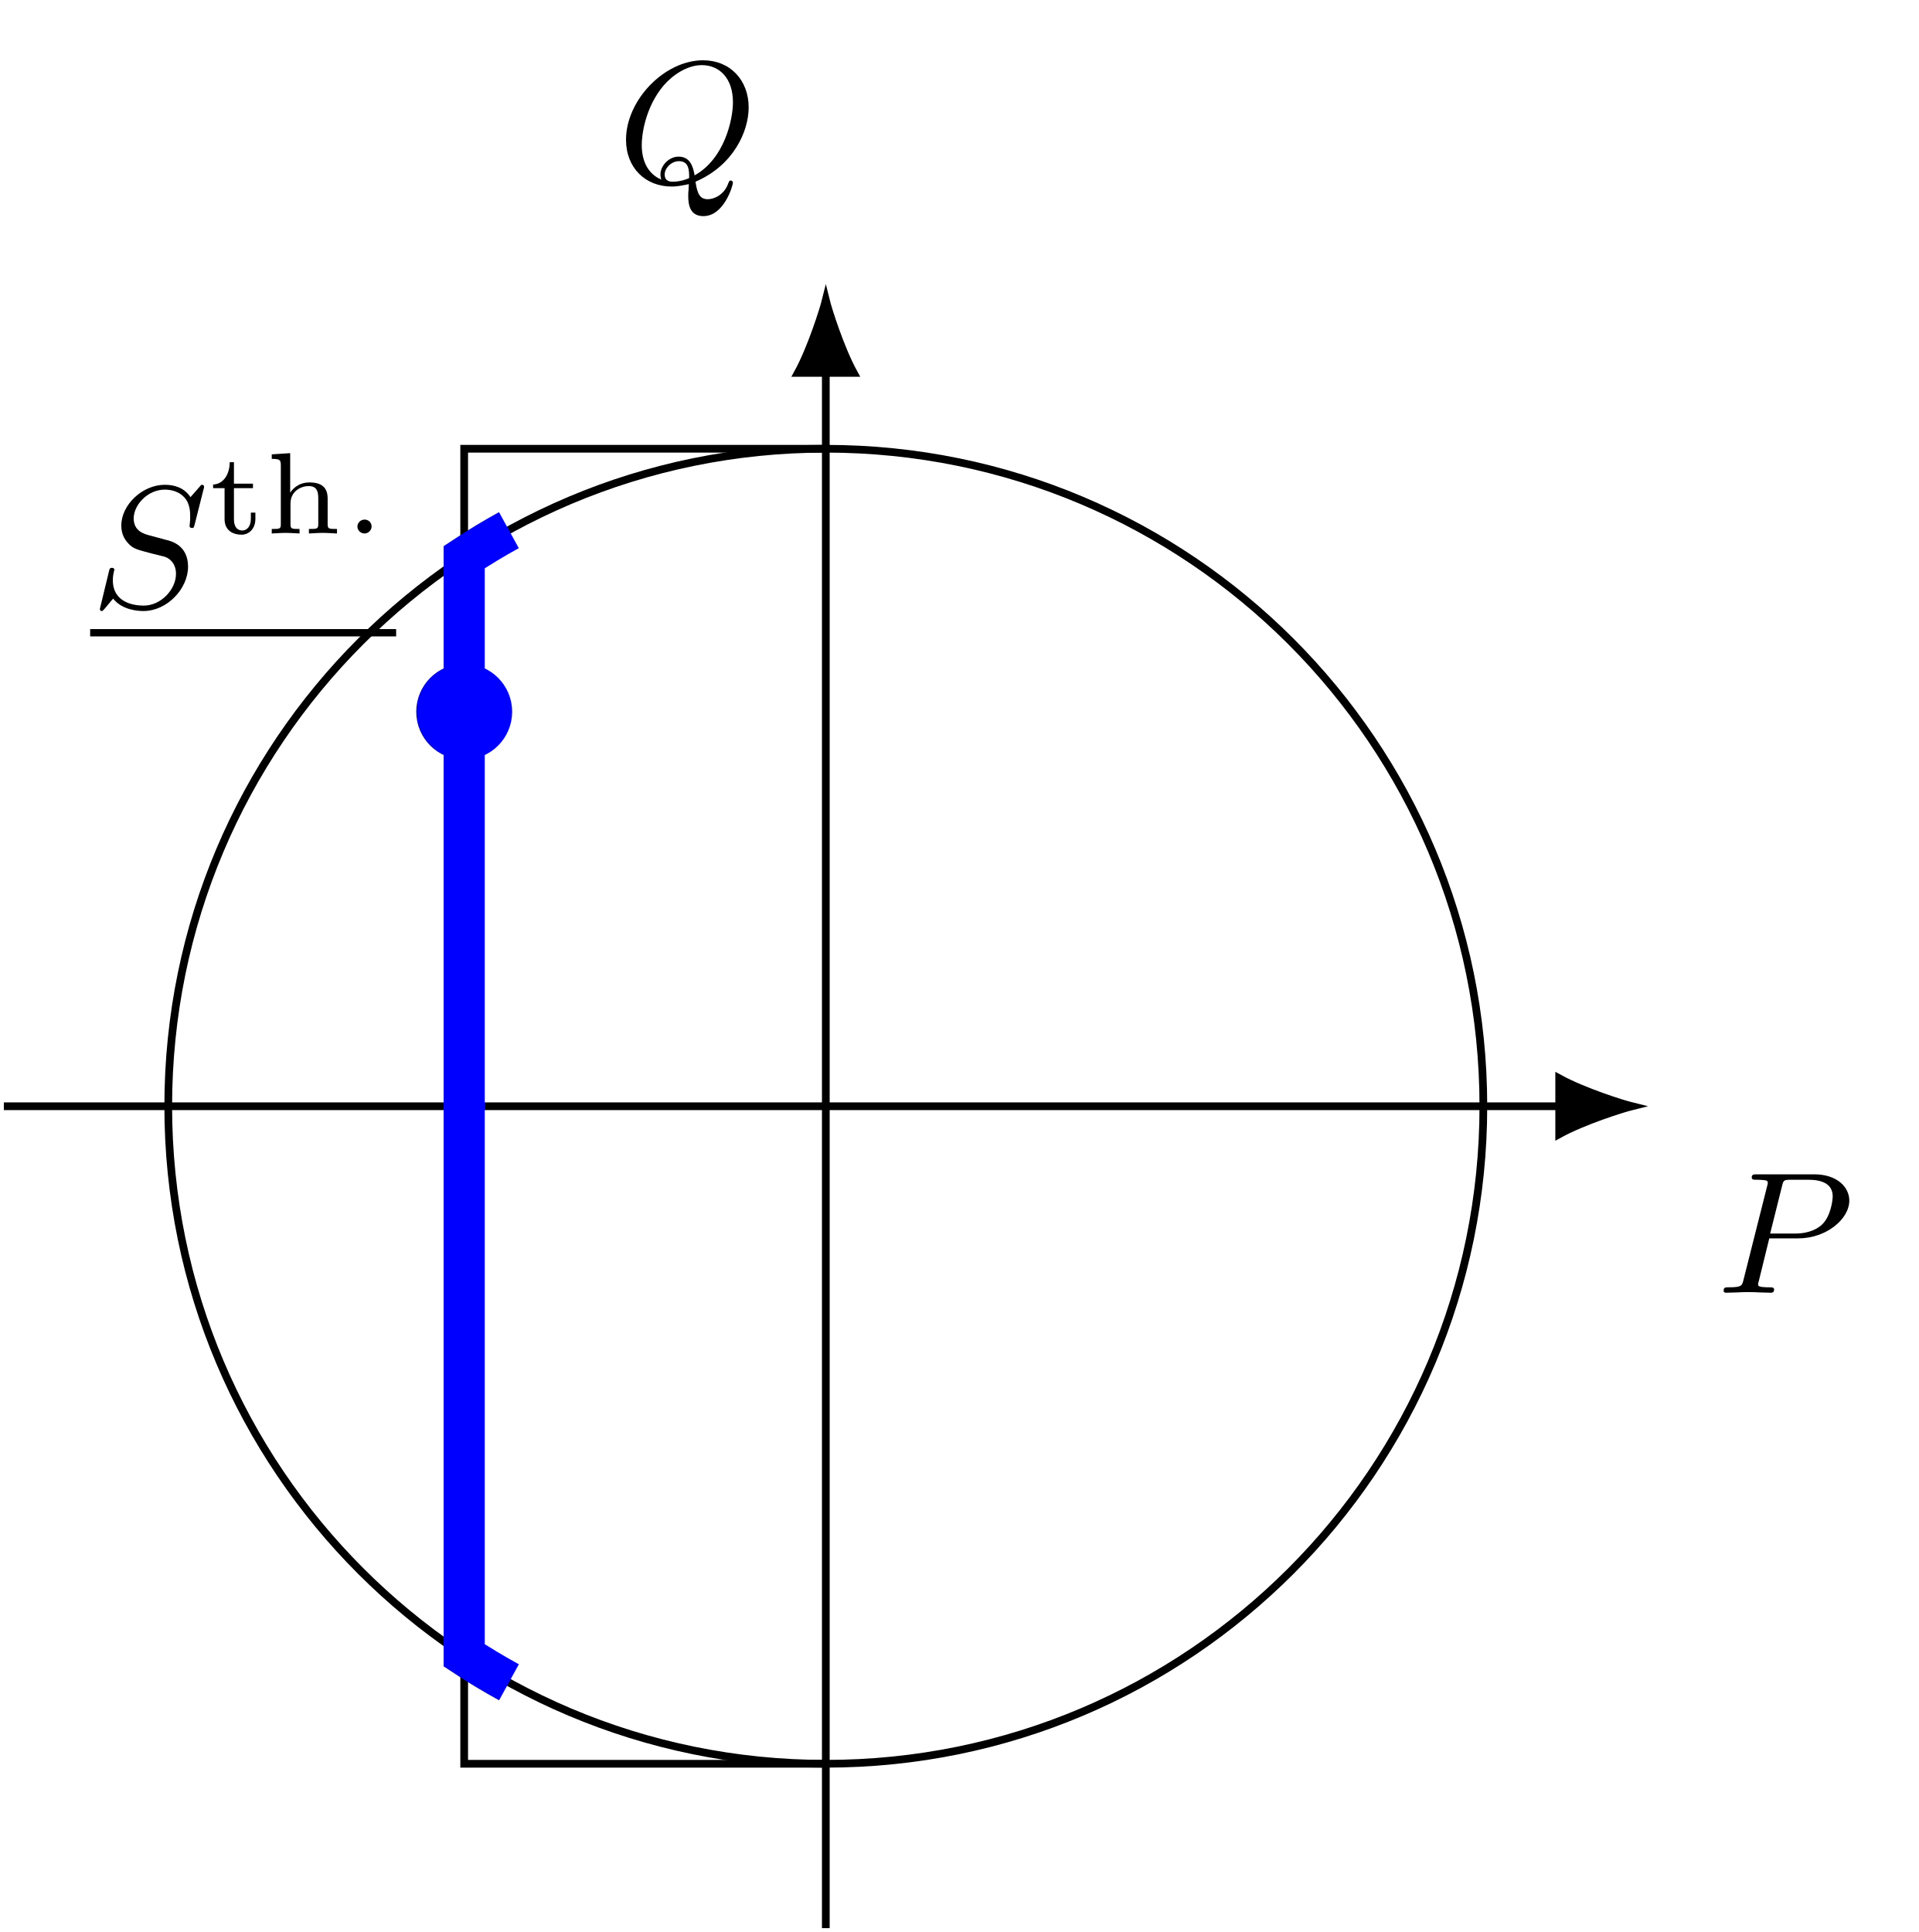
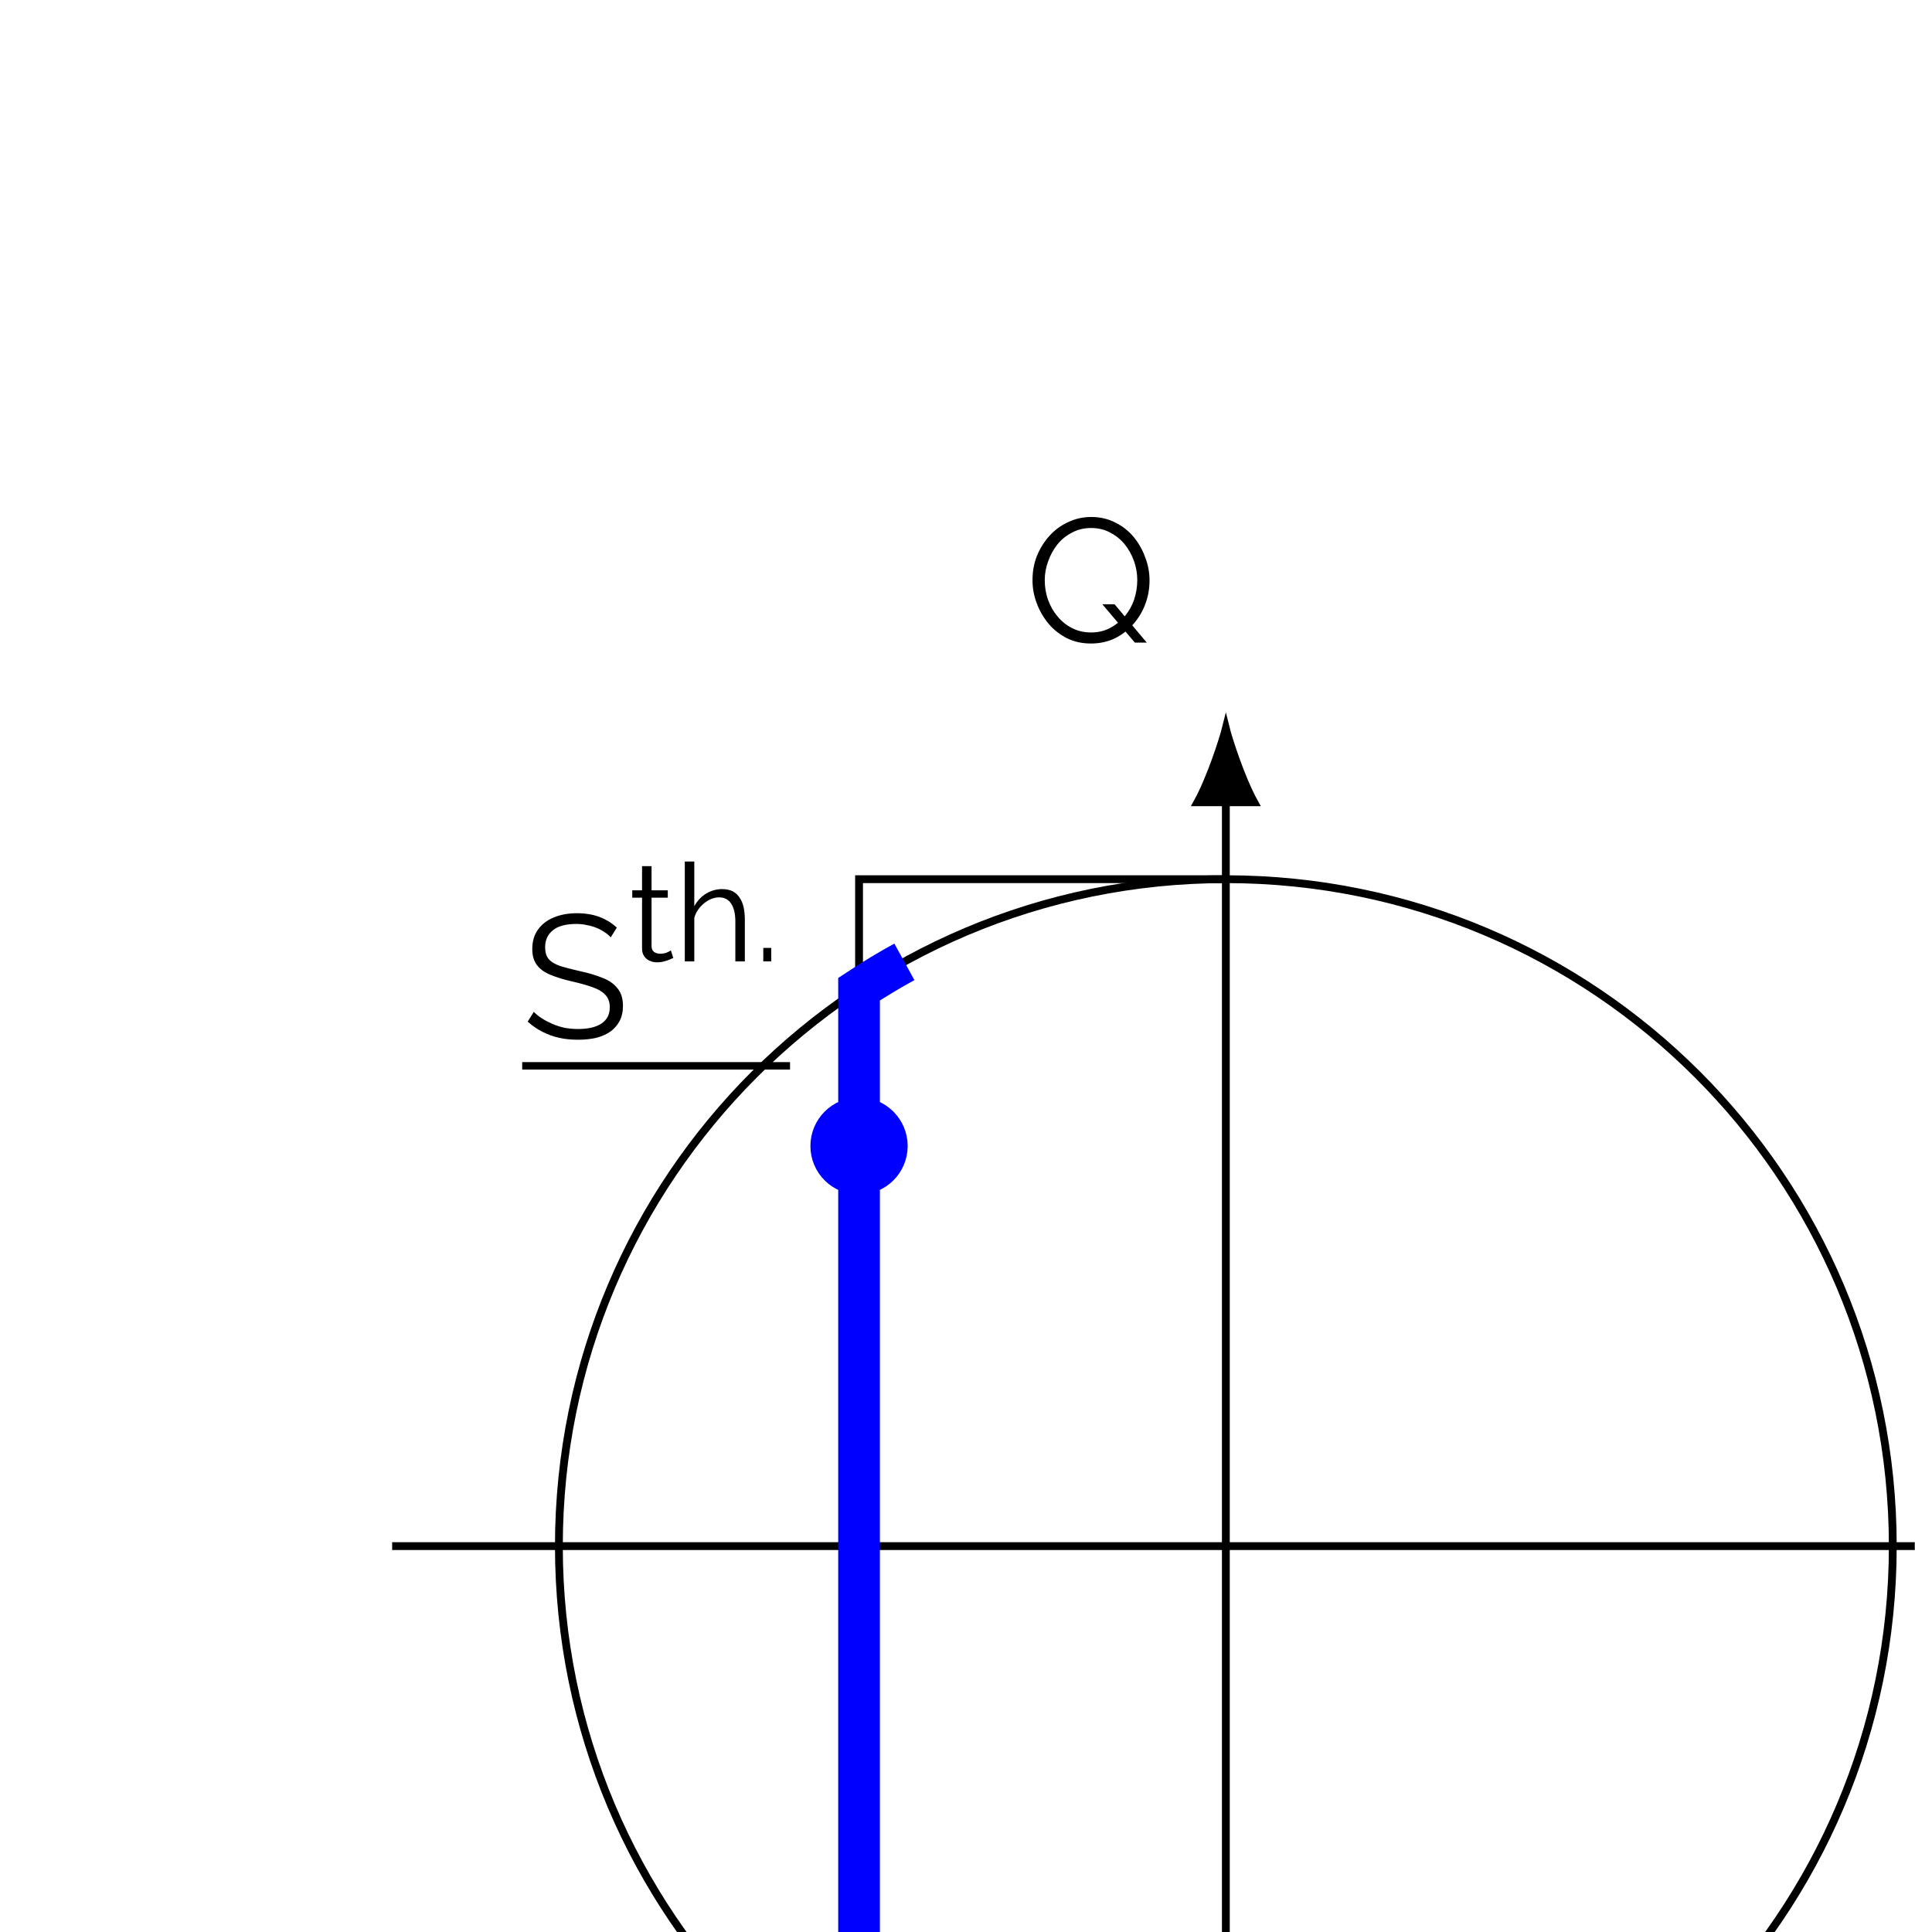
- <svg xmlns="http://www.w3.org/2000/svg" xmlns:xlink="http://www.w3.org/1999/xlink" width="99.243pt" height="99.949pt" viewBox="0 0 99.243 99.949" version="1.1">
+ <svg xmlns="http://www.w3.org/2000/svg" xmlns:xlink="http://www.w3.org/1999/xlink" width="97.656pt" height="98.535pt" viewBox="0 0 97.656 98.535" version="1.1">
  <defs>
    <g>
      <symbol overflow="visible" id="glyph0-0">
-         <path style="stroke:none;" d="" />
+         <path style="stroke:none;" d="M 5 -0.266 C 5 -0.086 4.898 0 4.703 0 L 0.688 0 C 0.594 0 0.531 -0.016 0.5 -0.047 C 0.469 -0.086 0.453 -0.145 0.453 -0.219 L 0.453 -6.156 C 0.453 -6.301 0.508 -6.375 0.625 -6.375 L 4.844 -6.375 C 4.945 -6.375 5 -6.305 5 -6.172 Z M 4.531 -0.656 L 4.531 -5.766 C 4.531 -5.867 4.488 -5.922 4.406 -5.922 L 1.062 -5.922 C 0.969 -5.922 0.922 -5.863 0.922 -5.75 L 0.922 -0.641 C 0.922 -0.578 0.93 -0.531 0.953 -0.5 C 0.984 -0.469 1.039 -0.453 1.125 -0.453 L 4.281 -0.453 C 4.445 -0.453 4.531 -0.52 4.531 -0.656 Z M 4.281 -0.25 L 0.641 -6 L 1.109 -6.25 L 4.828 -0.297 Z M 4.281 -0.25 " />
      </symbol>
      <symbol overflow="visible" id="glyph0-1">
-         <path style="stroke:none;" d="M 2.766 -2.812 L 4.266 -2.812 C 5.719 -2.812 6.906 -3.812 6.906 -4.766 C 6.906 -5.469 6.266 -6.125 5.094 -6.125 L 2.141 -6.125 C 1.969 -6.125 1.859 -6.125 1.859 -5.969 C 1.859 -5.844 1.953 -5.844 2.141 -5.844 C 2.172 -5.844 2.328 -5.844 2.469 -5.828 C 2.625 -5.812 2.688 -5.797 2.688 -5.688 C 2.688 -5.656 2.688 -5.609 2.656 -5.516 L 1.438 -0.688 C 1.359 -0.359 1.344 -0.281 0.672 -0.281 C 0.5 -0.281 0.406 -0.281 0.406 -0.109 C 0.406 -0.016 0.469 0 0.531 0 C 0.703 0 0.938 -0.016 1.109 -0.016 C 1.375 -0.031 1.391 -0.031 1.672 -0.031 C 1.969 -0.031 1.984 -0.031 2.25 -0.016 C 2.438 -0.016 2.656 0 2.828 0 C 2.891 0 3.016 0 3.016 -0.156 C 3.016 -0.281 2.922 -0.281 2.734 -0.281 C 2.703 -0.281 2.531 -0.281 2.391 -0.297 C 2.203 -0.328 2.188 -0.359 2.188 -0.438 C 2.188 -0.469 2.188 -0.484 2.234 -0.641 Z M 3.422 -5.5 C 3.5 -5.828 3.516 -5.844 3.891 -5.844 L 4.797 -5.844 C 5.5 -5.844 6.047 -5.625 6.047 -4.984 C 6.047 -4.797 5.953 -3.953 5.484 -3.516 C 5.297 -3.344 4.875 -3.062 4.109 -3.062 L 2.812 -3.062 Z M 3.422 -5.5 " />
+         <path style="stroke:none;" d="M 3.359 0.047 C 2.91 0.047 2.504 -0.039 2.141 -0.219 C 1.773 -0.406 1.461 -0.648 1.203 -0.953 C 0.941 -1.266 0.738 -1.613 0.594 -2 C 0.445 -2.383 0.375 -2.781 0.375 -3.188 C 0.375 -3.613 0.445 -4.02 0.594 -4.406 C 0.75 -4.789 0.961 -5.133 1.234 -5.438 C 1.504 -5.738 1.82 -5.973 2.188 -6.141 C 2.551 -6.316 2.945 -6.406 3.375 -6.406 C 3.82 -6.406 4.227 -6.312 4.594 -6.125 C 4.957 -5.945 5.27 -5.703 5.531 -5.391 C 5.789 -5.078 5.988 -4.727 6.125 -4.344 C 6.27 -3.969 6.344 -3.578 6.344 -3.172 C 6.344 -2.742 6.27 -2.336 6.125 -1.953 C 5.977 -1.566 5.77 -1.223 5.5 -0.922 C 5.227 -0.617 4.91 -0.379 4.547 -0.203 C 4.18 -0.035 3.785 0.047 3.359 0.047 Z M 3.359 -0.516 C 3.723 -0.516 4.051 -0.594 4.344 -0.75 C 4.633 -0.906 4.883 -1.109 5.094 -1.359 C 5.301 -1.609 5.457 -1.891 5.562 -2.203 C 5.664 -2.523 5.719 -2.852 5.719 -3.188 C 5.719 -3.531 5.66 -3.859 5.547 -4.172 C 5.43 -4.492 5.27 -4.781 5.062 -5.031 C 4.852 -5.281 4.602 -5.477 4.312 -5.625 C 4.031 -5.77 3.711 -5.844 3.359 -5.844 C 3.004 -5.844 2.68 -5.766 2.391 -5.609 C 2.098 -5.461 1.848 -5.258 1.641 -5 C 1.441 -4.75 1.285 -4.461 1.172 -4.141 C 1.055 -3.828 1 -3.508 1 -3.188 C 1 -2.832 1.055 -2.492 1.172 -2.172 C 1.285 -1.859 1.445 -1.578 1.656 -1.328 C 1.863 -1.078 2.113 -0.879 2.406 -0.734 C 2.695 -0.586 3.016 -0.516 3.359 -0.516 Z M 3.938 -1.953 L 4.562 -1.953 L 6.203 0 L 5.594 0 Z M 3.938 -1.953 " />
      </symbol>
      <symbol overflow="visible" id="glyph0-2">
-         <path style="stroke:none;" d="M 3.688 0.375 C 3.672 0.469 3.672 0.594 3.672 0.703 C 3.672 1.125 3.75 1.734 4.453 1.734 C 5.531 1.734 5.984 0.141 5.984 0 C 5.984 -0.047 5.938 -0.109 5.859 -0.109 C 5.797 -0.109 5.781 -0.047 5.75 0.016 C 5.547 0.625 5.016 0.859 4.688 0.859 C 4.281 0.859 4.141 0.594 4.047 -0.047 C 6.016 -0.891 6.797 -2.656 6.797 -3.891 C 6.797 -5.297 5.844 -6.328 4.438 -6.328 C 2.438 -6.328 0.453 -4.266 0.453 -2.219 C 0.453 -0.75 1.469 0.203 2.812 0.203 C 3.188 0.203 3.547 0.109 3.703 0.078 Z M 2.281 -0.156 C 1.859 -0.328 1.266 -0.797 1.266 -1.953 C 1.266 -2.422 1.422 -3.859 2.391 -5.016 C 2.859 -5.562 3.609 -6.078 4.375 -6.078 C 5.266 -6.078 5.984 -5.422 5.984 -4.156 C 5.984 -3.266 5.547 -1.234 4 -0.375 C 3.922 -0.859 3.75 -1.344 3.172 -1.344 C 2.672 -1.344 2.234 -0.875 2.234 -0.422 C 2.234 -0.344 2.25 -0.219 2.281 -0.156 Z M 3.719 -0.234 C 3.594 -0.172 3.25 -0.047 2.875 -0.047 C 2.766 -0.047 2.453 -0.047 2.453 -0.422 C 2.453 -0.75 2.797 -1.109 3.188 -1.109 C 3.719 -1.109 3.719 -0.625 3.719 -0.234 Z M 3.719 -0.234 " />
-       </symbol>
-       <symbol overflow="visible" id="glyph0-3">
-         <path style="stroke:none;" d="M 5.859 -6.078 C 5.891 -6.172 5.891 -6.203 5.891 -6.219 C 5.891 -6.234 5.891 -6.328 5.781 -6.328 C 5.734 -6.328 5.734 -6.312 5.625 -6.188 C 5.5 -6.047 5.609 -6.172 5.188 -5.688 C 4.859 -6.188 4.344 -6.328 3.859 -6.328 C 2.703 -6.328 1.609 -5.297 1.609 -4.219 C 1.609 -3.844 1.734 -3.547 1.969 -3.297 C 2.219 -3.016 2.453 -2.969 3.094 -2.797 L 3.844 -2.609 C 4.141 -2.516 4.438 -2.234 4.438 -1.719 C 4.438 -0.922 3.672 -0.078 2.766 -0.078 C 2.25 -0.078 1.172 -0.234 1.172 -1.391 C 1.172 -1.469 1.172 -1.609 1.234 -1.875 C 1.25 -1.906 1.25 -1.922 1.25 -1.938 C 1.25 -1.969 1.234 -2.031 1.125 -2.031 C 1.016 -2.031 1 -1.984 0.969 -1.844 L 0.5 0.094 C 0.5 0.156 0.531 0.203 0.594 0.203 C 0.641 0.203 0.656 0.188 0.766 0.062 C 0.828 0 1.078 -0.328 1.188 -0.438 C 1.656 0.156 2.484 0.203 2.75 0.203 C 3.984 0.203 5.062 -0.953 5.062 -2.094 C 5.062 -3.203 4.188 -3.422 3.906 -3.484 L 3.094 -3.703 C 2.797 -3.781 2.25 -3.922 2.25 -4.594 C 2.25 -5.281 2.969 -6.078 3.859 -6.078 C 4.219 -6.078 4.578 -5.969 4.828 -5.719 C 5.172 -5.391 5.172 -4.906 5.172 -4.672 C 5.172 -4.375 5.141 -4.281 5.141 -4.203 C 5.141 -4.141 5.172 -4.094 5.266 -4.094 C 5.359 -4.094 5.359 -4.109 5.406 -4.281 Z M 5.859 -6.078 " />
+         <path style="stroke:none;" d="M 4.516 -5.172 C 4.43 -5.273 4.328 -5.363 4.203 -5.438 C 4.086 -5.52 3.953 -5.594 3.797 -5.656 C 3.648 -5.719 3.488 -5.766 3.312 -5.797 C 3.145 -5.836 2.969 -5.859 2.781 -5.859 C 2.227 -5.859 1.82 -5.75 1.562 -5.531 C 1.301 -5.32 1.172 -5.035 1.172 -4.672 C 1.172 -4.422 1.227 -4.223 1.344 -4.078 C 1.469 -3.93 1.66 -3.812 1.922 -3.719 C 2.191 -3.633 2.531 -3.547 2.938 -3.453 C 3.383 -3.359 3.77 -3.242 4.094 -3.109 C 4.426 -2.984 4.68 -2.805 4.859 -2.578 C 5.047 -2.359 5.141 -2.055 5.141 -1.672 C 5.141 -1.379 5.082 -1.125 4.969 -0.906 C 4.852 -0.688 4.691 -0.504 4.484 -0.359 C 4.285 -0.223 4.047 -0.117 3.766 -0.047 C 3.484 0.016 3.176 0.047 2.844 0.047 C 2.508 0.047 2.191 0.016 1.891 -0.047 C 1.586 -0.117 1.301 -0.223 1.031 -0.359 C 0.77 -0.492 0.52 -0.664 0.281 -0.875 L 0.594 -1.375 C 0.707 -1.258 0.844 -1.148 1 -1.047 C 1.164 -0.941 1.344 -0.848 1.531 -0.766 C 1.727 -0.68 1.938 -0.613 2.156 -0.562 C 2.383 -0.52 2.617 -0.5 2.859 -0.5 C 3.367 -0.5 3.766 -0.594 4.047 -0.781 C 4.328 -0.969 4.469 -1.242 4.469 -1.609 C 4.469 -1.867 4.395 -2.078 4.25 -2.234 C 4.113 -2.391 3.898 -2.52 3.609 -2.625 C 3.328 -2.727 2.977 -2.828 2.562 -2.922 C 2.113 -3.023 1.738 -3.141 1.438 -3.266 C 1.133 -3.391 0.906 -3.555 0.75 -3.766 C 0.594 -3.973 0.516 -4.242 0.516 -4.578 C 0.516 -4.973 0.613 -5.305 0.812 -5.578 C 1.008 -5.848 1.273 -6.051 1.609 -6.188 C 1.953 -6.332 2.348 -6.406 2.797 -6.406 C 3.066 -6.406 3.32 -6.379 3.562 -6.328 C 3.812 -6.273 4.039 -6.191 4.25 -6.078 C 4.457 -5.973 4.648 -5.836 4.828 -5.672 Z M 4.516 -5.172 " />
      </symbol>
      <symbol overflow="visible" id="glyph1-0">
-         <path style="stroke:none;" d="" />
+         <path style="stroke:none;" d="M 3.891 -0.203 C 3.891 -0.066 3.812 0 3.656 0 L 0.531 0 C 0.457 0 0.406 -0.008 0.375 -0.031 C 0.352 -0.062 0.344 -0.109 0.344 -0.172 L 0.344 -4.781 C 0.344 -4.895 0.391 -4.953 0.484 -4.953 L 3.766 -4.953 C 3.848 -4.953 3.891 -4.898 3.891 -4.797 Z M 3.531 -0.516 L 3.531 -4.469 C 3.531 -4.551 3.492 -4.594 3.422 -4.594 L 0.828 -4.594 C 0.742 -4.594 0.703 -4.551 0.703 -4.469 L 0.703 -0.5 C 0.703 -0.445 0.711 -0.406 0.734 -0.375 C 0.766 -0.352 0.812 -0.344 0.875 -0.344 L 3.328 -0.344 C 3.461 -0.344 3.531 -0.398 3.531 -0.516 Z M 3.328 -0.188 L 0.5 -4.656 L 0.859 -4.844 L 3.75 -0.234 Z M 3.328 -0.188 " />
      </symbol>
      <symbol overflow="visible" id="glyph1-1">
-         <path style="stroke:none;" d="M 1.297 -2.344 L 2.281 -2.344 L 2.281 -2.578 L 1.297 -2.578 L 1.297 -3.688 L 1.078 -3.688 C 1.078 -3.141 0.812 -2.562 0.219 -2.531 L 0.219 -2.344 L 0.812 -2.344 L 0.812 -0.75 C 0.812 -0.125 1.281 0.062 1.688 0.062 C 2.094 0.062 2.406 -0.266 2.406 -0.75 L 2.406 -1.078 L 2.172 -1.078 L 2.172 -0.766 C 2.172 -0.344 1.953 -0.156 1.734 -0.156 C 1.297 -0.156 1.297 -0.641 1.297 -0.75 Z M 1.297 -2.344 " />
+         <path style="stroke:none;" d="M 2.266 -0.172 C 2.223 -0.16 2.16 -0.133 2.078 -0.094 C 2.004 -0.062 1.91 -0.031 1.797 0 C 1.691 0.031 1.57 0.047 1.438 0.047 C 1.301 0.047 1.176 0.02 1.062 -0.031 C 0.945 -0.082 0.852 -0.16 0.781 -0.266 C 0.707 -0.367 0.672 -0.5 0.672 -0.656 L 0.672 -3.25 L 0.172 -3.25 L 0.172 -3.625 L 0.672 -3.625 L 0.672 -4.859 L 1.156 -4.859 L 1.156 -3.625 L 1.984 -3.625 L 1.984 -3.25 L 1.156 -3.25 L 1.156 -0.781 C 1.156 -0.656 1.195 -0.555 1.281 -0.484 C 1.375 -0.422 1.477 -0.391 1.594 -0.391 C 1.719 -0.391 1.832 -0.41 1.938 -0.453 C 2.051 -0.504 2.117 -0.539 2.141 -0.562 Z M 2.266 -0.172 " />
      </symbol>
      <symbol overflow="visible" id="glyph1-2">
-         <path style="stroke:none;" d="M 3.266 -1.812 C 3.266 -2.391 2.938 -2.641 2.328 -2.641 C 1.703 -2.641 1.406 -2.234 1.328 -2.109 L 1.328 -4.156 L 0.375 -4.094 L 0.375 -3.859 C 0.797 -3.859 0.844 -3.812 0.844 -3.516 L 0.844 -0.484 C 0.844 -0.234 0.797 -0.234 0.375 -0.234 L 0.375 0 C 0.422 0 0.828 -0.031 1.094 -0.031 C 1.359 -0.031 1.766 0 1.812 0 L 1.812 -0.234 C 1.406 -0.234 1.344 -0.234 1.344 -0.484 L 1.344 -1.547 C 1.344 -2.203 1.906 -2.453 2.281 -2.453 C 2.688 -2.453 2.781 -2.203 2.781 -1.828 L 2.781 -0.484 C 2.781 -0.234 2.719 -0.234 2.297 -0.234 L 2.297 0 C 2.344 0 2.75 -0.031 3.016 -0.031 C 3.297 -0.031 3.688 0 3.75 0 L 3.75 -0.234 C 3.328 -0.234 3.266 -0.234 3.266 -0.484 Z M 3.266 -1.812 " />
+         <path style="stroke:none;" d="M 3.578 0 L 3.094 0 L 3.094 -2.031 C 3.094 -2.438 3.02 -2.742 2.875 -2.953 C 2.738 -3.16 2.535 -3.266 2.266 -3.266 C 2.086 -3.266 1.91 -3.219 1.734 -3.125 C 1.566 -3.031 1.414 -2.906 1.281 -2.75 C 1.145 -2.594 1.051 -2.414 1 -2.219 L 1 0 L 0.516 0 L 0.516 -5.094 L 1 -5.094 L 1 -2.812 C 1.145 -3.082 1.344 -3.297 1.594 -3.453 C 1.852 -3.609 2.129 -3.688 2.422 -3.688 C 2.629 -3.688 2.805 -3.648 2.953 -3.578 C 3.098 -3.504 3.219 -3.395 3.312 -3.25 C 3.406 -3.113 3.473 -2.953 3.516 -2.766 C 3.555 -2.578 3.578 -2.363 3.578 -2.125 Z M 3.578 0 " />
      </symbol>
-       <symbol overflow="visible" id="glyph2-0">
-         <path style="stroke:none;" d="" />
-       </symbol>
-       <symbol overflow="visible" id="glyph2-1">
-         <path style="stroke:none;" d="M 1.5 -0.359 C 1.5 -0.578 1.328 -0.719 1.141 -0.719 C 0.922 -0.719 0.766 -0.547 0.766 -0.359 C 0.766 -0.156 0.938 0 1.141 0 C 1.328 0 1.5 -0.172 1.5 -0.359 Z M 1.5 -0.359 " />
+       <symbol overflow="visible" id="glyph1-3">
+         <path style="stroke:none;" d="M 0.453 0 L 0.453 -0.688 L 0.859 -0.688 L 0.859 0 Z M 0.453 0 " />
      </symbol>
    </g>
    <clipPath id="clip1">
-       <path d="M 0 0 L 99.242 0 L 99.242 99.949 L 0 99.949 Z M 0 0 " />
+       <path d="M 19 23 L 97.656 23 L 97.656 98.535 L 19 98.535 Z M 19 23 " />
    </clipPath>
    <clipPath id="clip2">
-       <path d="M 42 19 L 43 19 L 43 99.949 L 42 99.949 Z M 42 19 " />
+       <path d="M 22 39 L 97.656 39 L 97.656 98.535 L 22 98.535 Z M 22 39 " />
    </clipPath>
    <clipPath id="clip3">
-       <path d="M 0 0 L 57 0 L 57 99.949 L 0 99.949 Z M 0 0 " />
+       <path d="M 19 78 L 97.656 78 L 97.656 80 L 19 80 Z M 19 78 " />
+     </clipPath>
+     <clipPath id="clip4">
+       <path d="M 94 71 L 97.656 71 L 97.656 86 L 94 86 Z M 94 71 " />
+     </clipPath>
+     <clipPath id="clip5">
+       <path d="M 62 40 L 63 40 L 63 98.535 L 62 98.535 Z M 62 40 " />
+     </clipPath>
+     <clipPath id="clip6">
+       <path d="M 43 44 L 63 44 L 63 98.535 L 43 98.535 Z M 43 44 " />
+     </clipPath>
+     <clipPath id="clip7">
+       <path d="M 13 18 L 77 18 L 77 98.535 L 13 98.535 Z M 13 18 " />
    </clipPath>
  </defs>
  <g id="surface1">
    <g clip-path="url(#clip1)" clip-rule="nonzero">
-       <path style=" stroke:none;fill-rule:nonzero;fill:rgb(100%,100%,100%);fill-opacity:1;" d="M 0 99.949 L 0 0 L 99.242 0 L 99.242 99.949 Z M 0 99.949 " />
-     </g>
-     <path style="fill:none;stroke-width:0.399;stroke-linecap:butt;stroke-linejoin:miter;stroke:rgb(0%,0%,0%);stroke-opacity:1;stroke-miterlimit:10;" d="M 34.015 -0 C 34.015 18.789 18.785 34.015 -0 34.015 C -18.785 34.015 -34.016 18.789 -34.016 -0 C -34.016 -18.786 -18.785 -34.016 -0 -34.016 C 18.785 -34.016 34.015 -18.786 34.015 -0 Z M 34.015 -0 " transform="matrix(1,0,0,-1,42.719,57.23)" />
-     <path style="fill:none;stroke-width:0.399;stroke-linecap:butt;stroke-linejoin:miter;stroke:rgb(0%,0%,0%);stroke-opacity:1;stroke-miterlimit:10;" d="M -42.52 -0 L 37.937 -0 " transform="matrix(1,0,0,-1,42.719,57.23)" />
-     <path style="fill-rule:nonzero;fill:rgb(0%,0%,0%);fill-opacity:1;stroke-width:0.399;stroke-linecap:butt;stroke-linejoin:miter;stroke:rgb(0%,0%,0%);stroke-opacity:1;stroke-miterlimit:10;" d="M 3.762 -0 C 3.301 0.113 1.269 0.75 -0 1.445 L -0 -1.446 C 1.269 -0.75 3.301 -0.114 3.762 -0 Z M 3.762 -0 " transform="matrix(1,0,0,-1,80.65635,57.23)" />
-     <g style="fill:rgb(0%,0%,0%);fill-opacity:1;">
-       <use xlink:href="#glyph0-1" x="88.758" y="66.877" />
+       <path style=" stroke:none;fill-rule:nonzero;fill:rgb(100%,100%,100%);fill-opacity:1;" d="M 19.801 121.578 L 19.801 23.039 L 117.457 23.039 L 117.457 121.578 Z M 19.801 121.578 " />
    </g>
    <g clip-path="url(#clip2)" clip-rule="nonzero">
-       <path style="fill:none;stroke-width:0.399;stroke-linecap:butt;stroke-linejoin:miter;stroke:rgb(0%,0%,0%);stroke-opacity:1;stroke-miterlimit:10;" d="M -0 -42.52 L -0 37.937 " transform="matrix(1,0,0,-1,42.719,57.23)" />
+       <path style="fill:none;stroke-width:0.399;stroke-linecap:butt;stroke-linejoin:miter;stroke:rgb(0%,0%,0%);stroke-opacity:1;stroke-miterlimit:10;" d="M 34.015 0.002 C 34.015 18.787 18.789 34.017 -0 34.017 C -18.786 34.017 -34.016 18.787 -34.016 0.002 C -34.016 -18.788 -18.786 -34.018 -0 -34.018 C 18.789 -34.018 34.015 -18.788 34.015 0.002 Z M 34.015 0.002 " transform="matrix(1,0,0,-1,62.52,78.857)" />
    </g>
-     <path style="fill-rule:nonzero;fill:rgb(0%,0%,0%);fill-opacity:1;stroke-width:0.399;stroke-linecap:butt;stroke-linejoin:miter;stroke:rgb(0%,0%,0%);stroke-opacity:1;stroke-miterlimit:10;" d="M 3.761 0 C 3.3 0.114 1.269 0.75 -0 1.446 L -0 -1.445 C 1.269 -0.75 3.3 -0.113 3.761 0 Z M 3.761 0 " transform="matrix(0,-1,-1,0,42.719,19.29265)" />
+     <g clip-path="url(#clip3)" clip-rule="nonzero">
+       <path style="fill:none;stroke-width:0.399;stroke-linecap:butt;stroke-linejoin:miter;stroke:rgb(0%,0%,0%);stroke-opacity:1;stroke-miterlimit:10;" d="M -42.52 0.002 L 37.937 0.002 " transform="matrix(1,0,0,-1,62.52,78.857)" />
+     </g>
+     <g clip-path="url(#clip4)" clip-rule="nonzero">
+       <path style="fill:none;stroke-width:0.399;stroke-linecap:butt;stroke-linejoin:miter;stroke:rgb(0%,0%,0%);stroke-opacity:1;stroke-miterlimit:10;" d="M 3.761 0.002 C 3.3 0.111 1.269 0.752 -0 1.447 L -0 -1.448 C 1.269 -0.752 3.3 -0.112 3.761 0.002 Z M 3.761 0.002 " transform="matrix(1,0,0,-1,100.4574,78.857)" />
+     </g>
+     <g clip-path="url(#clip5)" clip-rule="nonzero">
+       <path style="fill:none;stroke-width:0.399;stroke-linecap:butt;stroke-linejoin:miter;stroke:rgb(0%,0%,0%);stroke-opacity:1;stroke-miterlimit:10;" d="M -0 -42.522 L -0 37.939 " transform="matrix(1,0,0,-1,62.52,78.857)" />
+     </g>
+     <path style="fill-rule:nonzero;fill:rgb(0%,0%,0%);fill-opacity:1;stroke-width:0.399;stroke-linecap:butt;stroke-linejoin:miter;stroke:rgb(0%,0%,0%);stroke-opacity:1;stroke-miterlimit:10;" d="M 3.759 0 C 3.299 0.114 1.267 0.75 0.002 1.446 L 0.002 -1.445 C 1.267 -0.75 3.299 -0.113 3.759 0 Z M 3.759 0 " transform="matrix(0,-1,-1,0,62.52,40.91965)" />
    <g style="fill:rgb(0%,0%,0%);fill-opacity:1;">
-       <use xlink:href="#glyph0-2" x="31.931" y="9.447" />
+       <use xlink:href="#glyph0-1" x="52.284" y="32.773" />
    </g>
    <g style="fill:rgb(0%,0%,0%);fill-opacity:1;">
-       <use xlink:href="#glyph0-3" x="4.666" y="31.408" />
+       <use xlink:href="#glyph0-2" x="26.631" y="52.981" />
    </g>
    <g style="fill:rgb(0%,0%,0%);fill-opacity:1;">
-       <use xlink:href="#glyph1-1" x="10.805" y="27.599" />
-       <use xlink:href="#glyph1-2" x="13.683" y="27.599" />
+       <use xlink:href="#glyph1-1" x="32.074" y="49.033" />
+       <use xlink:href="#glyph1-2" x="34.41" y="49.033" />
+       <use xlink:href="#glyph1-3" x="38.476" y="49.033" />
    </g>
-     <g style="fill:rgb(0%,0%,0%);fill-opacity:1;">
-       <use xlink:href="#glyph2-1" x="17.723" y="27.599" />
+     <path style="fill:none;stroke-width:0.379;stroke-linecap:butt;stroke-linejoin:miter;stroke:rgb(0%,0%,0%);stroke-opacity:1;stroke-miterlimit:10;" d="M 0.002 0.001 L 13.662 0.001 " transform="matrix(1,0,0,-1,26.631,54.36)" />
+     <g clip-path="url(#clip6)" clip-rule="nonzero">
+       <path style="fill:none;stroke-width:0.399;stroke-linecap:butt;stroke-linejoin:miter;stroke:rgb(0%,0%,0%);stroke-opacity:1;stroke-miterlimit:10;" d="M -0 -34.018 L -18.707 -34.018 L -18.707 34.017 L -0 34.017 " transform="matrix(1,0,0,-1,62.52,78.857)" />
    </g>
-     <path style="fill:none;stroke-width:0.379;stroke-linecap:butt;stroke-linejoin:miter;stroke:rgb(0%,0%,0%);stroke-opacity:1;stroke-miterlimit:10;" d="M -0.002 -0.001 L 15.826 -0.001 " transform="matrix(1,0,0,-1,4.666,32.733)" />
-     <path style="fill:none;stroke-width:0.399;stroke-linecap:butt;stroke-linejoin:miter;stroke:rgb(0%,0%,0%);stroke-opacity:1;stroke-miterlimit:10;" d="M -0 -34.016 L -18.707 -34.016 L -18.707 34.015 L -0 34.015 " transform="matrix(1,0,0,-1,42.719,57.23)" />
-     <g clip-path="url(#clip3)" clip-rule="nonzero">
-       <path style="fill:none;stroke-width:2.126;stroke-linecap:butt;stroke-linejoin:miter;stroke:rgb(0%,0%,100%);stroke-opacity:1;stroke-miterlimit:10;" d="M -16.391 -29.801 C -17.18 -29.368 -17.957 -28.903 -18.707 -28.407 L -18.707 28.406 C -17.957 28.902 -17.184 29.371 -16.395 29.804 " transform="matrix(1,0,0,-1,42.719,57.23)" />
+     <g clip-path="url(#clip7)" clip-rule="nonzero">
+       <path style="fill:none;stroke-width:2.126;stroke-linecap:butt;stroke-linejoin:miter;stroke:rgb(0%,0%,100%);stroke-opacity:1;stroke-miterlimit:10;" d="M -16.391 -29.803 C -17.18 -29.37 -17.957 -28.901 -18.707 -28.409 L -18.707 28.408 C -17.957 28.904 -17.184 29.369 -16.395 29.802 " transform="matrix(1,0,0,-1,62.52,78.857)" />
    </g>
-     <path style="fill-rule:nonzero;fill:rgb(0%,0%,100%);fill-opacity:1;stroke-width:2.126;stroke-linecap:butt;stroke-linejoin:miter;stroke:rgb(0%,0%,100%);stroke-opacity:1;stroke-miterlimit:10;" d="M -17.289 20.41 C -17.289 21.191 -17.926 21.828 -18.707 21.828 C -19.492 21.828 -20.125 21.191 -20.125 20.41 C -20.125 19.628 -19.492 18.992 -18.707 18.992 C -17.926 18.992 -17.289 19.628 -17.289 20.41 Z M -17.289 20.41 " transform="matrix(1,0,0,-1,42.719,57.23)" />
+     <path style="fill-rule:nonzero;fill:rgb(0%,0%,100%);fill-opacity:1;stroke-width:2.126;stroke-linecap:butt;stroke-linejoin:miter;stroke:rgb(0%,0%,100%);stroke-opacity:1;stroke-miterlimit:10;" d="M -17.29 20.408 C -17.29 21.193 -17.926 21.826 -18.707 21.826 C -19.493 21.826 -20.125 21.193 -20.125 20.408 C -20.125 19.627 -19.493 18.994 -18.707 18.994 C -17.926 18.994 -17.29 19.627 -17.29 20.408 Z M -17.29 20.408 " transform="matrix(1,0,0,-1,62.52,78.857)" />
  </g>
</svg>
